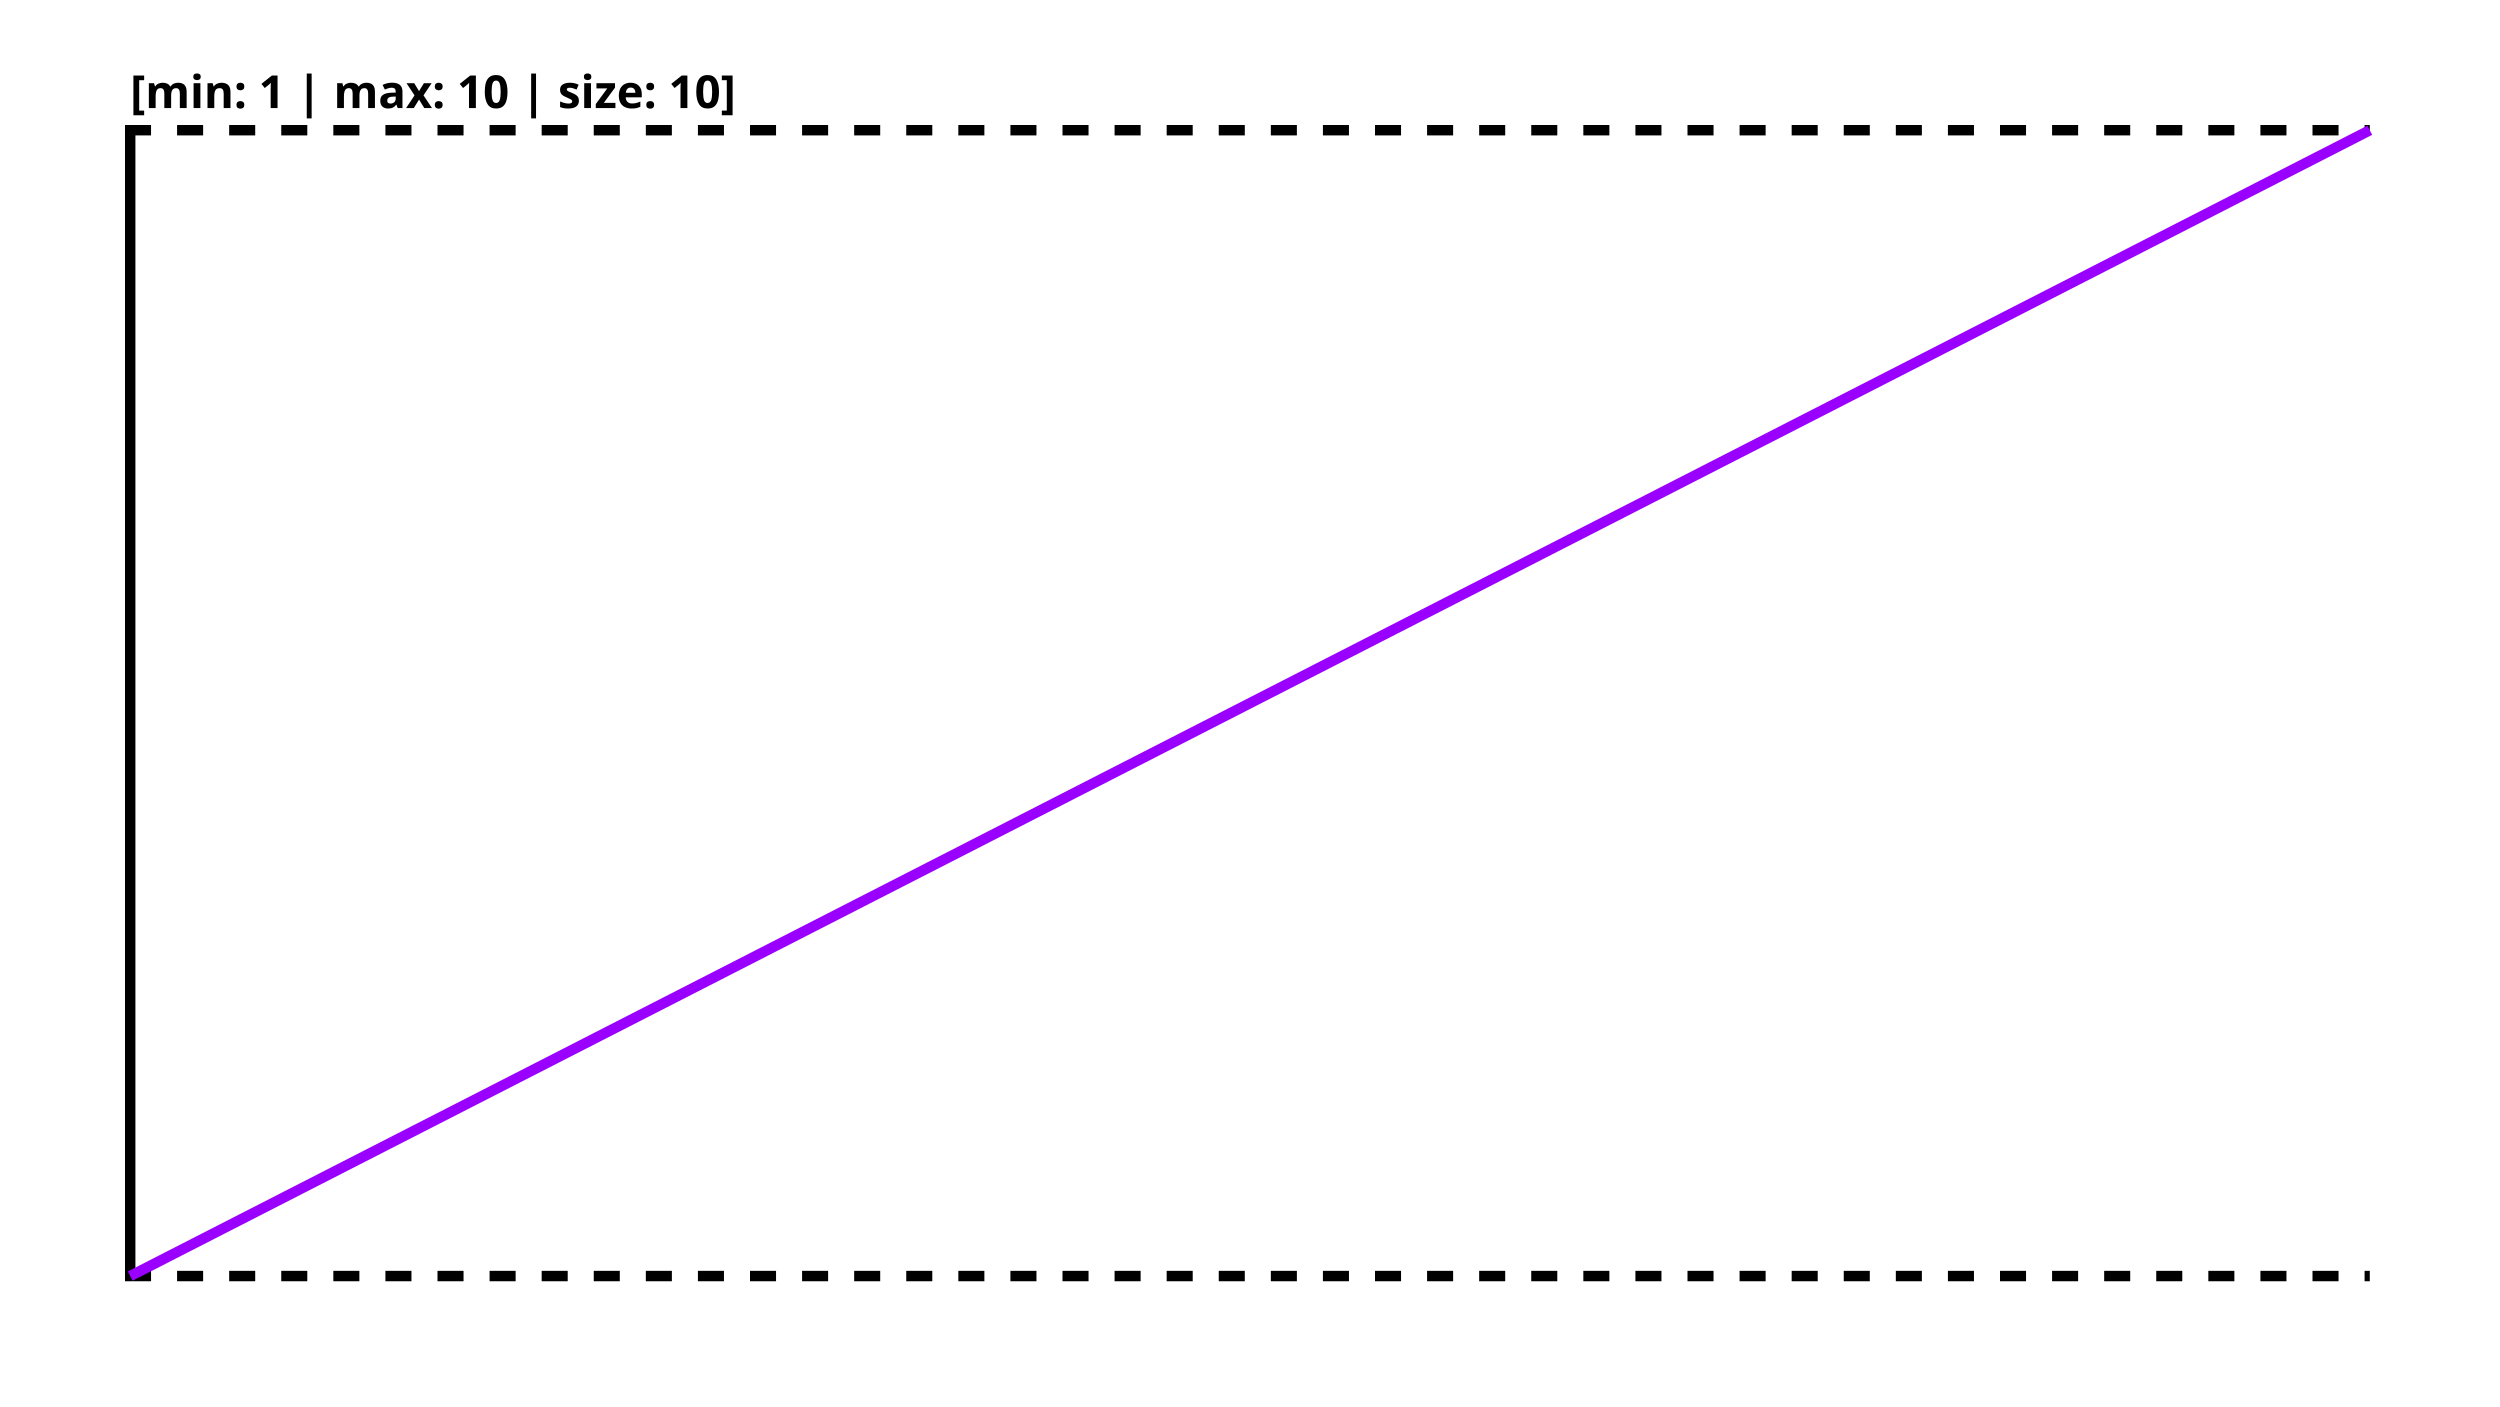
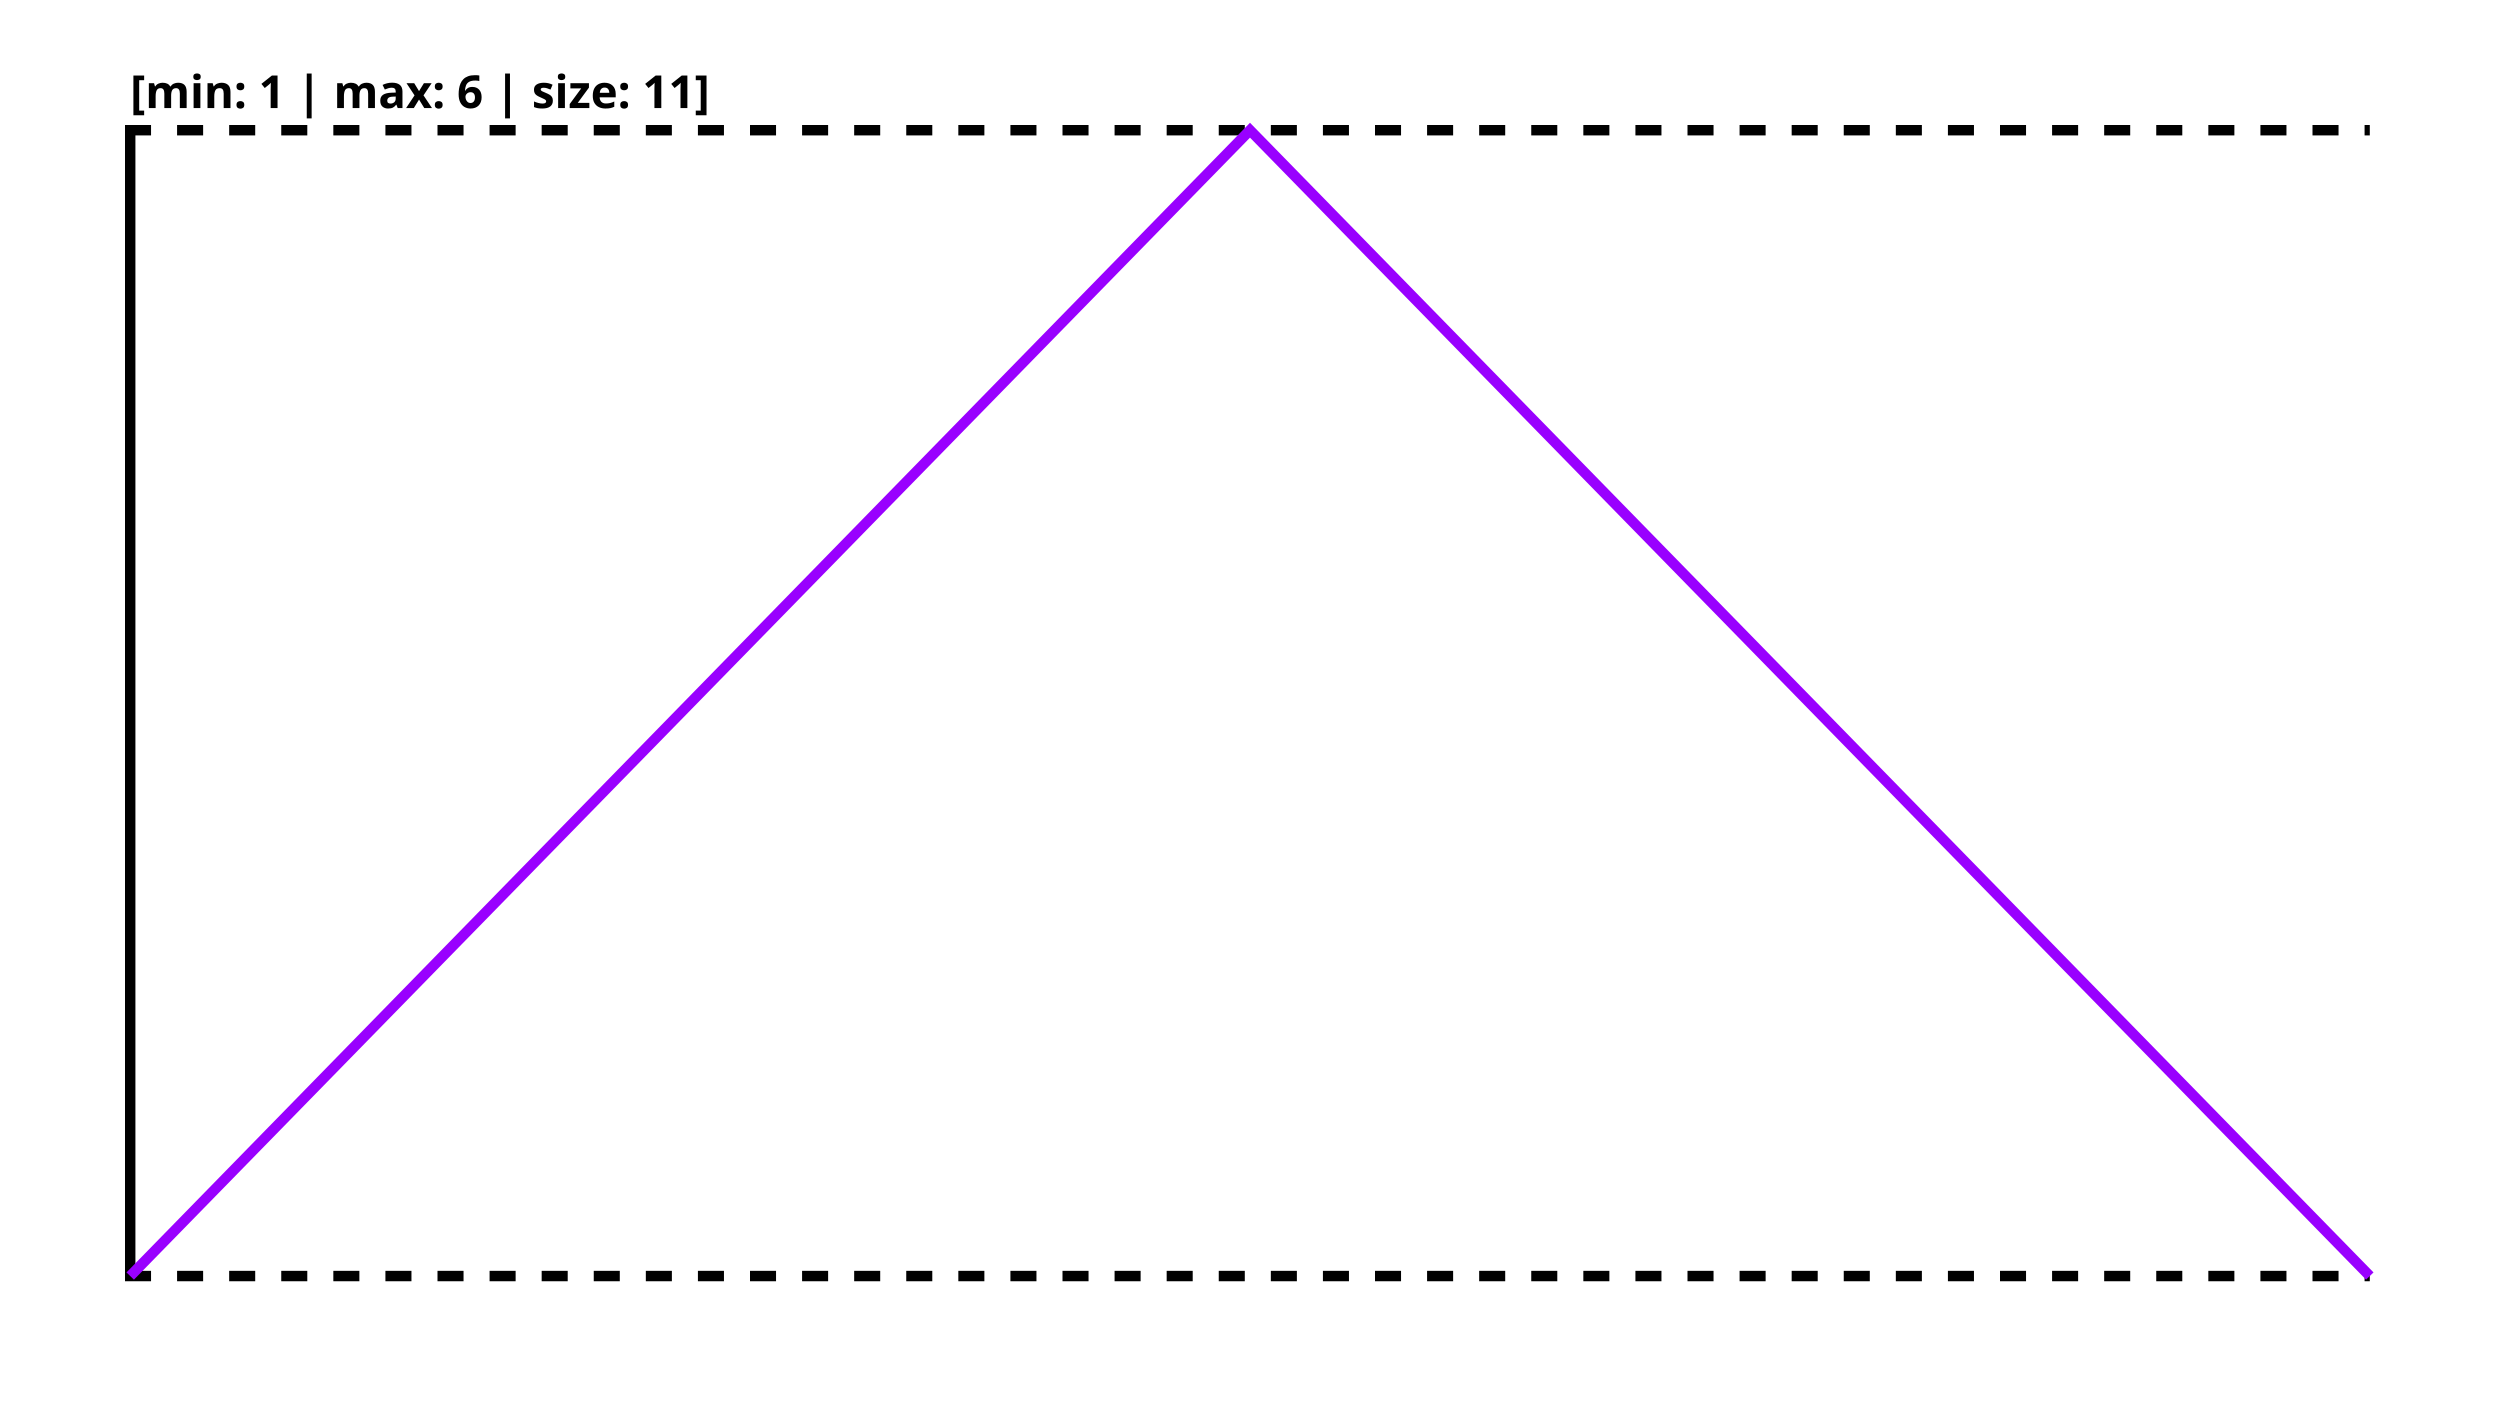
<svg width="1920" height="1080">
  <line x1="100" x2="100" y1="100" y2="980" stroke-width="8" stroke="#000000" />
  <line x1="96" x2="1820" y1="100" y2="100" stroke-width="8" stroke-dasharray="20, 20" stroke="#000000" />
  <line x1="96" x2="1820" y1="980" y2="980" stroke-width="8" stroke-dasharray="20, 20" stroke="#000000" />
-   <text x="100" y="83" fill="#000000" style="font: bold 35px sans-serif">[min: 1 | max: 10 | size: 10]</text>
-   <polyline points="    100, 980    291.111, 882.222    482.222, 784.444    673.333, 686.667    864.444, 588.889    1055.556, 491.111    1246.667, 393.333    1437.778, 295.556    1628.889, 197.778    1820, 100   " stroke-width="8" stroke="#9900ff" fill="none" />
+   <text x="100" y="83" fill="#000000" style="font: bold 35px sans-serif">[min: 1 | max: 6 | size: 11]</text>
+   <polyline points="    100, 980    272, 804    444, 628    616, 452    788, 276    960, 100    1132, 276    1304, 452    1476, 628    1648, 804    1820, 980   " stroke-width="8" stroke="#9900ff" fill="none" />
</svg>
